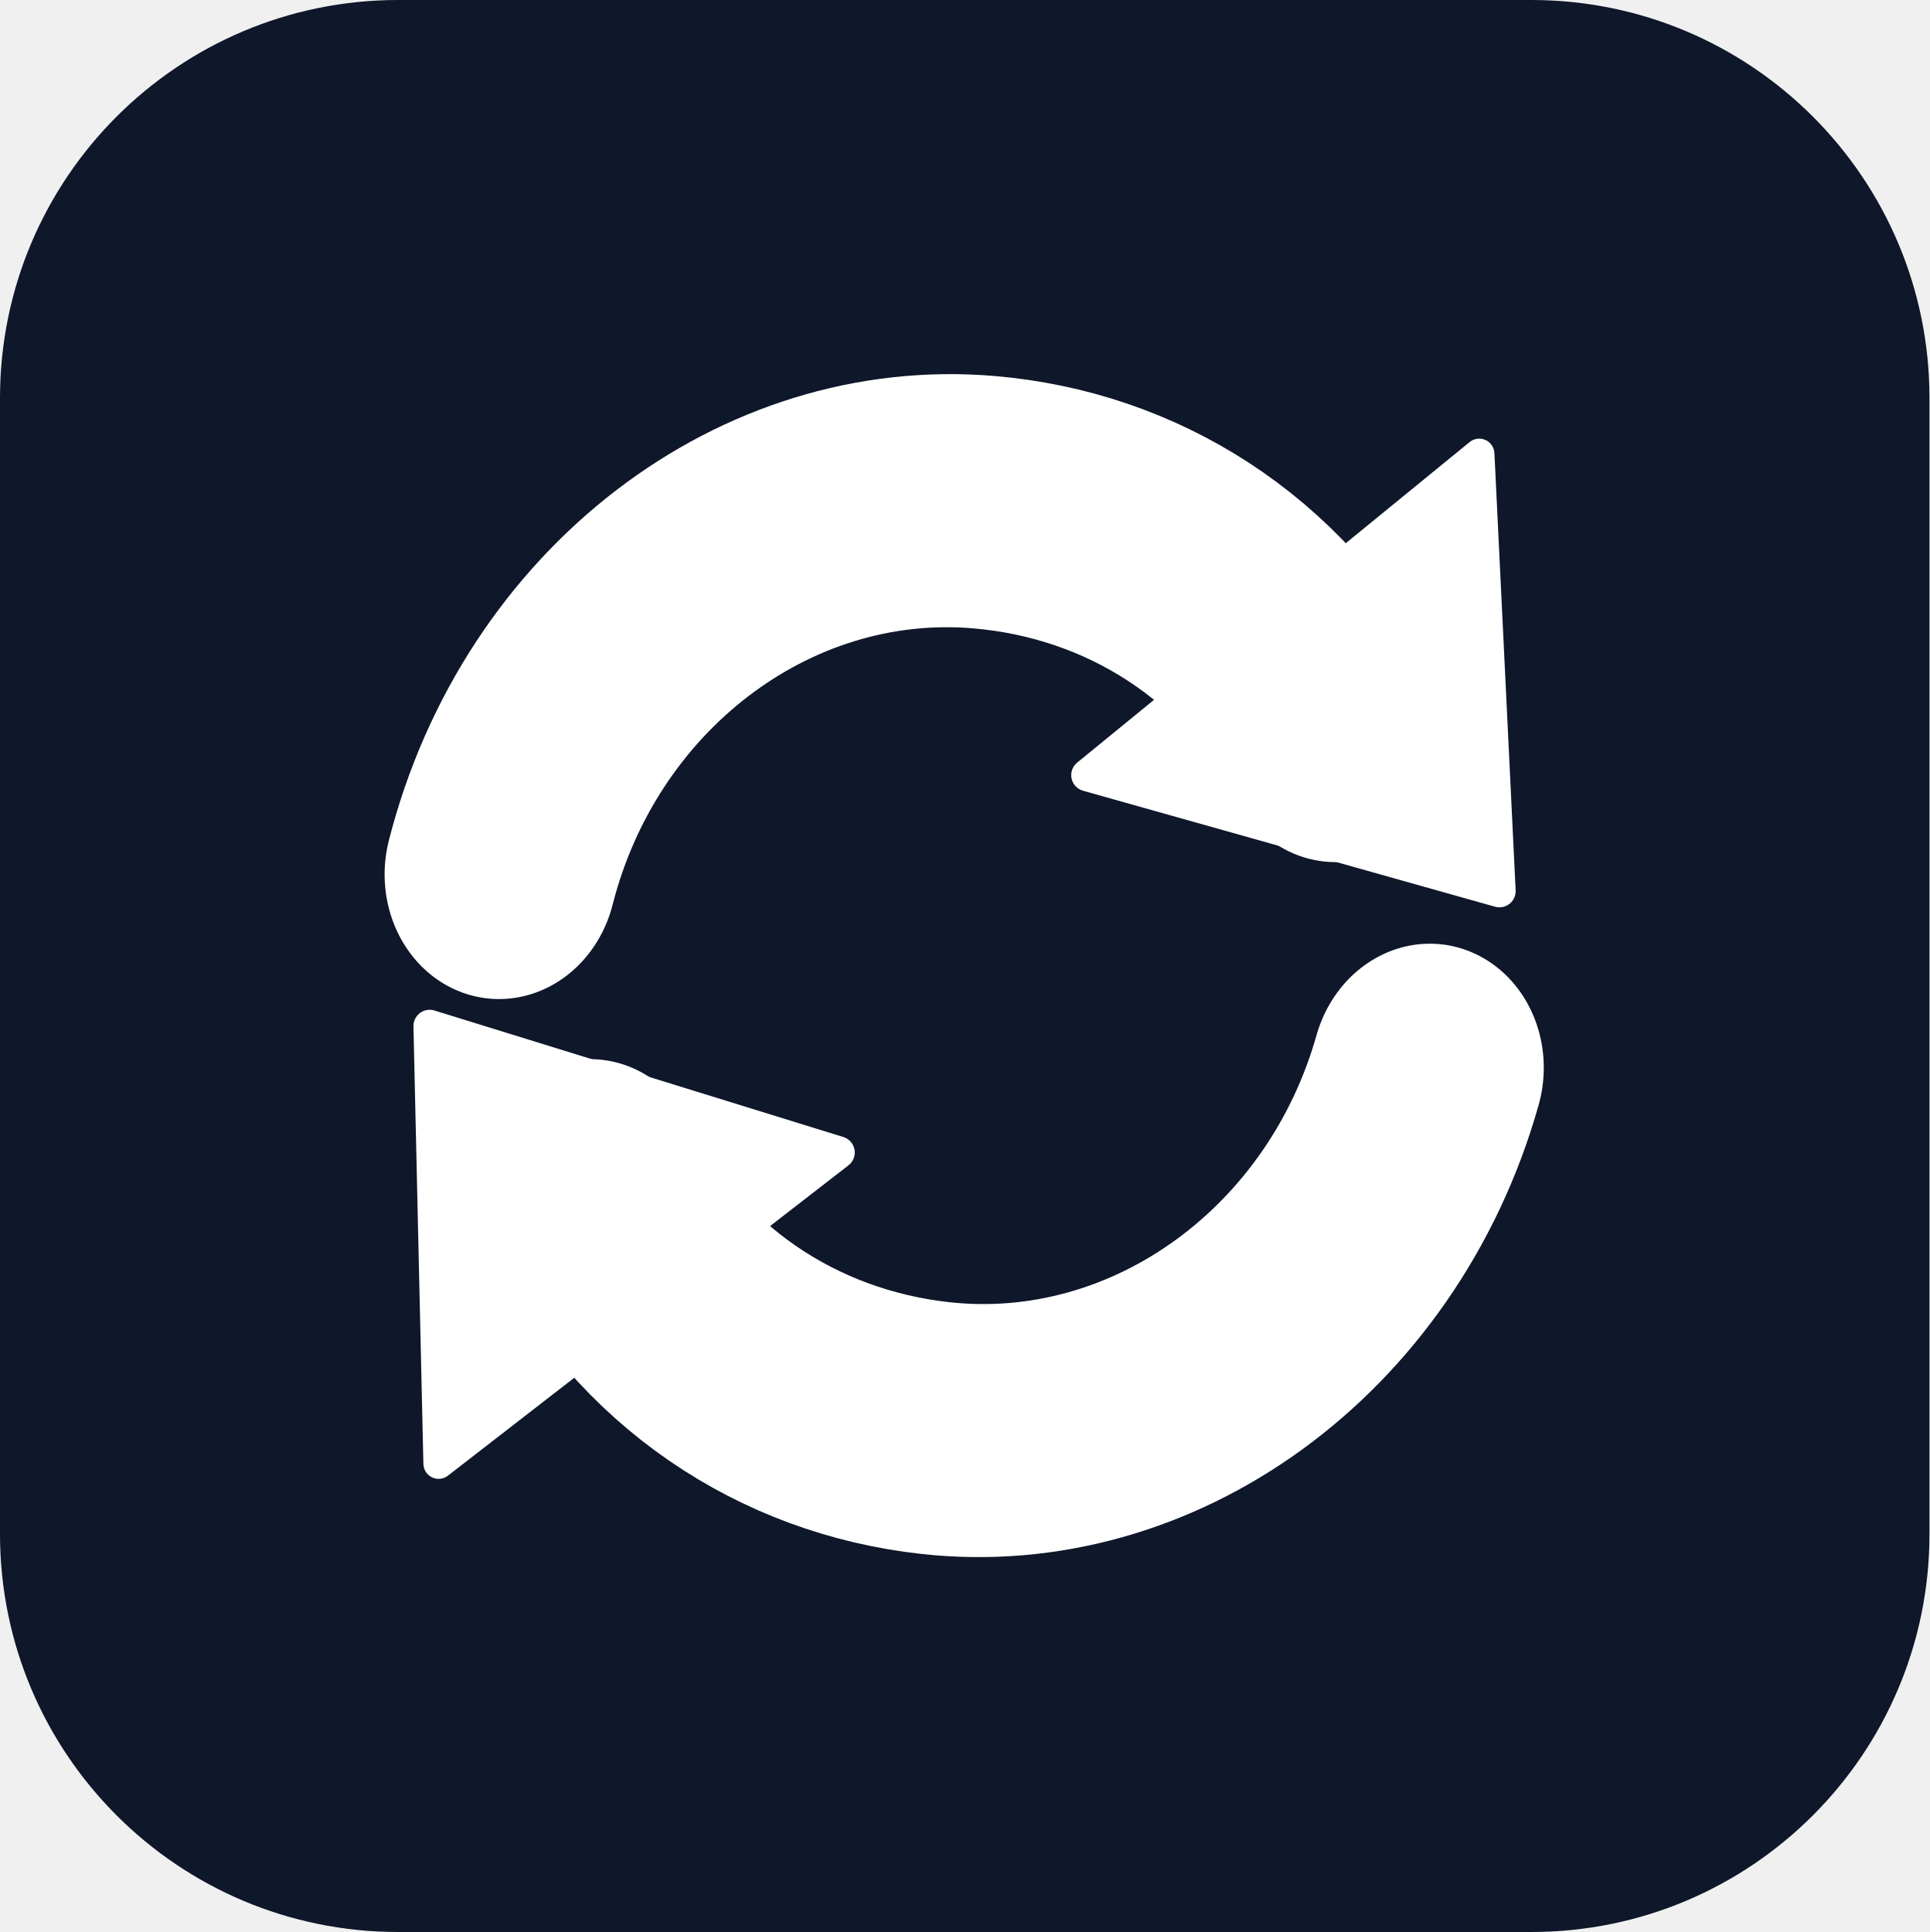
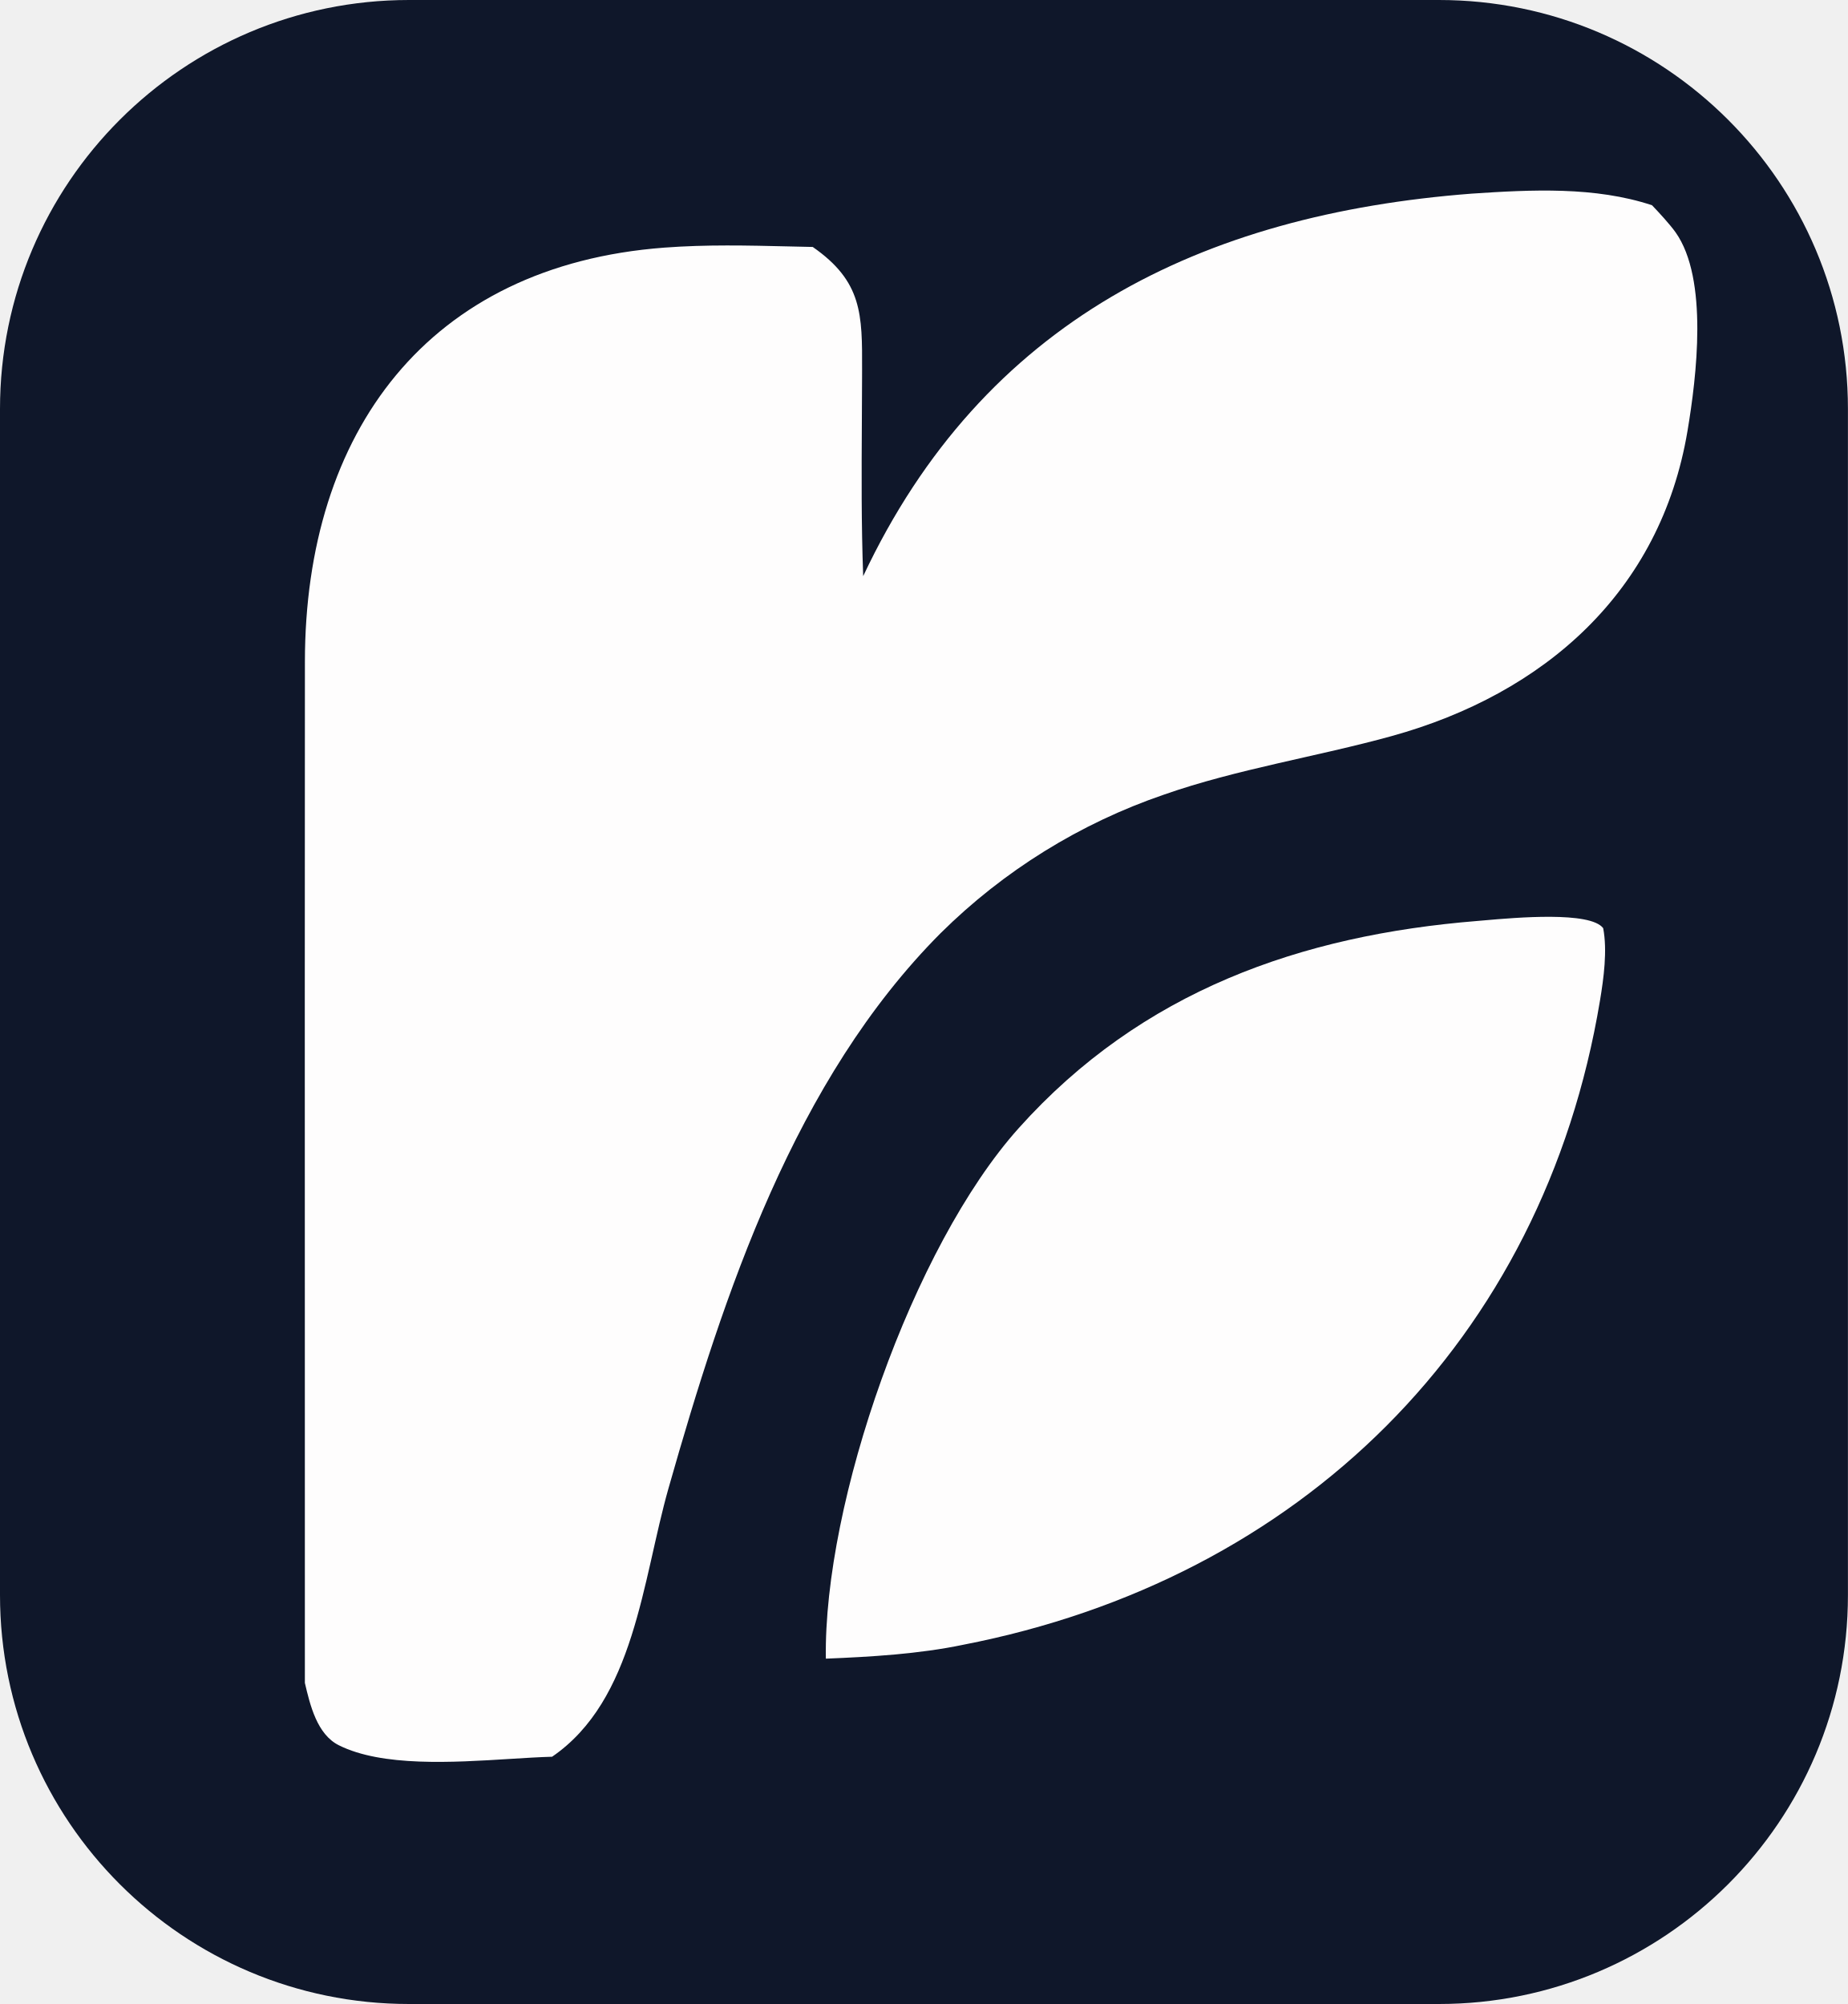
- <svg xmlns="http://www.w3.org/2000/svg" width="100%" height="100%" viewBox="0 0 1357 1359" version="1.1" fill-rule="evenodd" clip-rule="evenodd" stroke-linecap="round">
-   <rect x="0" y="0" width="1357" height="1359" rx="280" ry="280" fill="#0f172a" />
-   <g transform="matrix(1,0,0,1,-275.1209,-300.5736)">
-     <g id="Letra-O" transform="matrix(4.166667,0,0,4.166667,-200.6884,66.64972)">
-       <g transform="matrix(-0.820411,-0.133349,0.137495,-0.841845,284.0052,211.1598)">
-         <g transform="matrix(0.882871,-0.043677,0.049141,0.938826,2.36602,-3.904503)">
-           <path d="M-103,-18C-93.994,-67.765 -50.251,-104.302 0.322,-104.302C34.347,-104.302 66.107,-89.401 85.776,-61.638" fill="none" stroke="#fff" stroke-width="53.33px" />
-         </g>
-         <g transform="matrix(0.786046,-0.822179,0.78466,0.747672,78.87942,-70.42622)">
-           <path d="M-46.743,-21.276C-47.375,-22.192 -47.477,-23.391 -47.009,-24.384C-46.541,-25.377 -45.579,-26 -44.515,-26L44.69,-26C45.701,-26 46.64,-25.401 47.117,-24.452C47.594,-23.502 47.528,-22.364 46.947,-21.508C37.788,-8.035 10.684,31.84 2.635,43.682C2.107,44.458 1.25,44.911 0.332,44.899C-0.586,44.887 -1.453,44.411 -1.998,43.62C-10.168,31.771 -37.317,-7.605 -46.743,-21.276Z" fill="#fff" />
-         </g>
-       </g>
-       <g transform="matrix(0.823576,0.112266,-0.115757,0.845093,270.5029,227.2608)">
-         <g transform="matrix(0.882871,-0.043677,0.049141,0.938826,2.36602,-3.904503)">
-           <path d="M-103,-18C-93.994,-67.765 -50.251,-104.302 0.322,-104.302C34.347,-104.302 66.107,-89.401 85.776,-61.638" fill="none" stroke="#fff" stroke-width="53.32px" />
-         </g>
-         <g transform="matrix(0.786046,-0.822179,0.78466,0.747672,78.87942,-70.42622)">
-           <path d="M-46.743,-21.276C-47.375,-22.193 -47.478,-23.391 -47.009,-24.384C-46.541,-25.377 -45.579,-26 -44.515,-26L44.69,-26C45.701,-26 46.64,-25.401 47.117,-24.452C47.594,-23.502 47.528,-22.364 46.947,-21.509C37.789,-8.036 10.685,31.839 2.635,43.681C2.107,44.457 1.25,44.91 0.332,44.898C-0.586,44.886 -1.453,44.411 -1.998,43.62C-10.168,31.77 -37.318,-7.606 -46.743,-21.276Z" fill="#fff" />
-         </g>
-       </g>
-     </g>
-   </g>
+ <svg xmlns="http://www.w3.org/2000/svg" width="768" height="833" viewBox="0 0 768 833">
+   <rect width="768" height="833" rx="170" fill="#0F172A" />
+   <path fill="#FEFDFD" d="M686.573 85.312C662.91 77.467 636.393 78.826 611.583 80.493C499.39 89.135 408.631 133.365 358.738 239.488C357.939 217.921 358.063 196.561 358.187 175.091C358.223 168.857 358.259 162.614 358.273 156.353C358.275 155.489 358.277 154.637 358.28 153.798C358.357 130.665 358.403 117.002 337.773 102.653C334.483 102.587 331.205 102.509 327.936 102.431C310.613 102.021 293.523 101.615 276.106 102.927C177.846 110.323 126.793 179.558 126.719 274.99C126.647 368.018 126.667 460.899 126.687 553.774C126.697 602.353 126.707 650.931 126.704 699.527C128.879 708.828 131.785 720.934 140.821 725.45C158.815 734.444 188.039 732.618 211.891 731.129C218.226 730.733 224.182 730.361 229.448 730.221C263.804 706.69 266.932 656.949 277.855 618.541C300.868 537.623 330.17 448.888 390.939 387.868C417.123 361.923 448.842 342.246 483.716 330.311C513.923 319.708 547.6 314.472 578.3 305.985C641.992 288.377 690.123 245.874 701.319 179.144C705.066 156.814 710.119 115.961 696.353 96.557C694.058 93.323 689.414 88.265 686.573 85.312Z" />
+   <path fill="#FEFDFD" d="M616.991 382.555C615.881 382.652 614.904 382.738 614.087 382.805C540.673 388.728 474.456 411.909 423.353 468.959C379.243 518.202 342.199 624.684 343.222 689.451C361.805 688.707 382.061 687.508 400.299 683.678C540.048 656.54 641.419 557.435 664.955 415.892C666.497 406.619 668.058 395.088 666.281 385.814C660.937 378.701 629.948 381.418 616.991 382.555Z" />
</svg>
